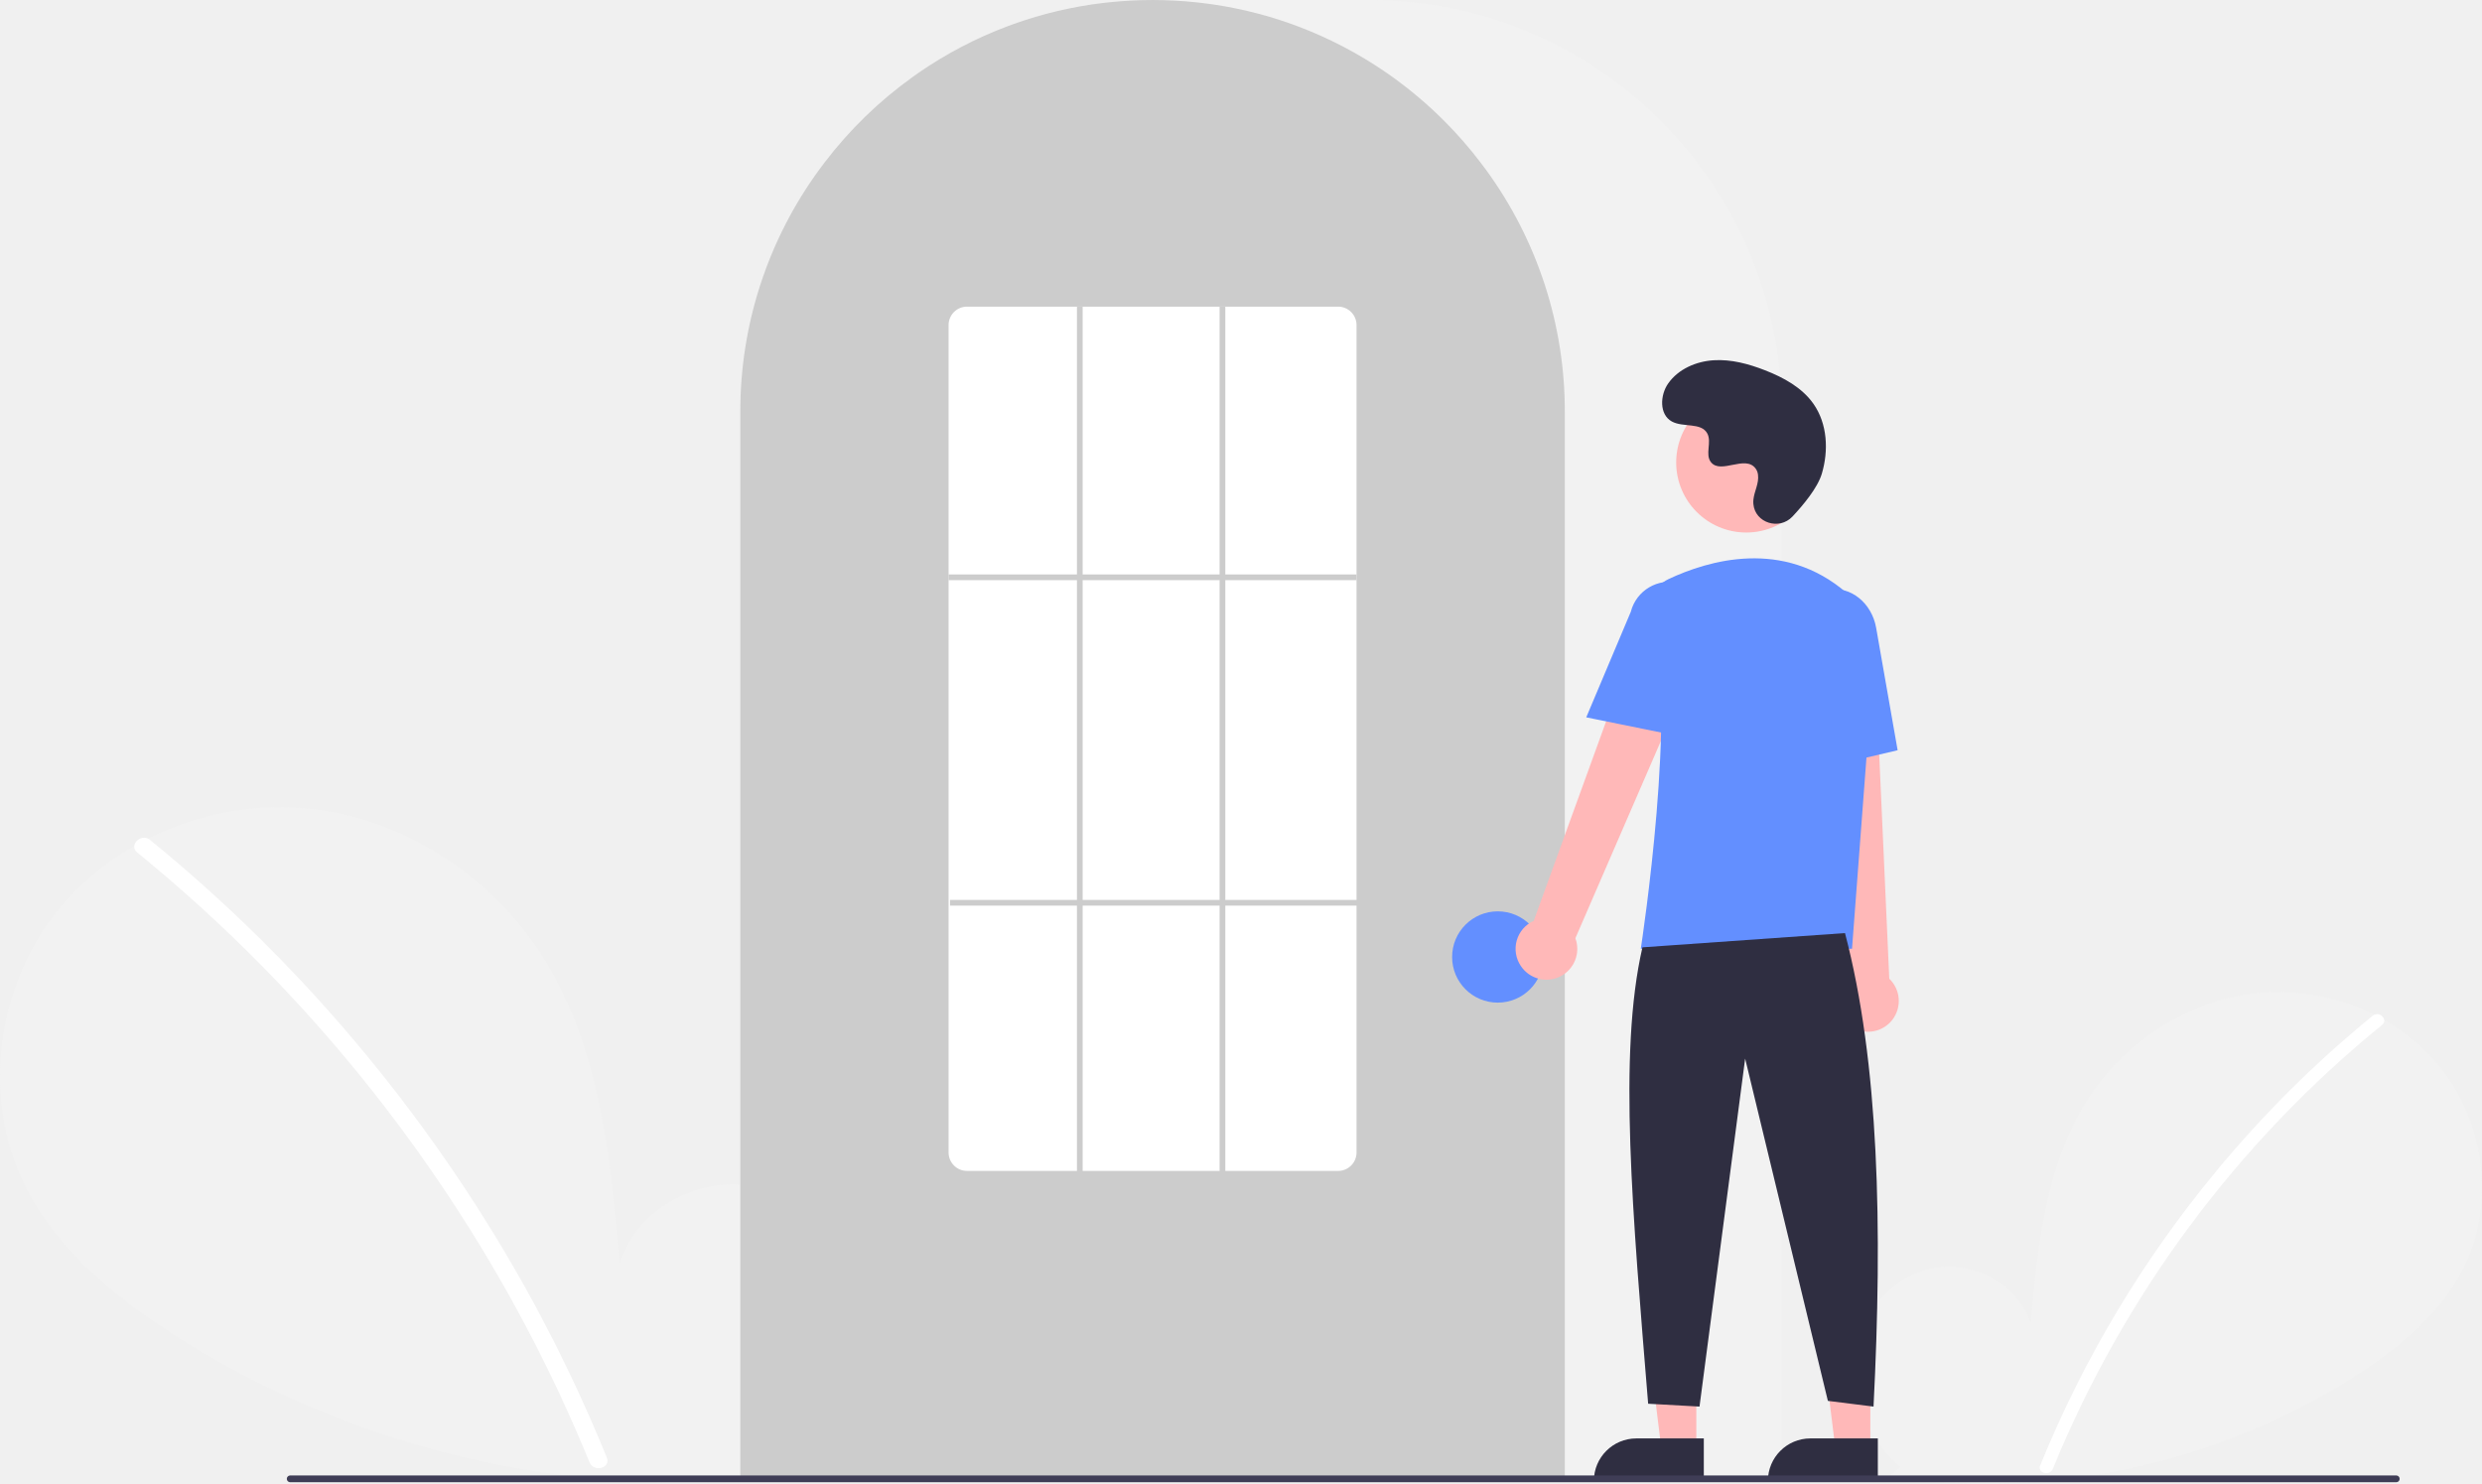
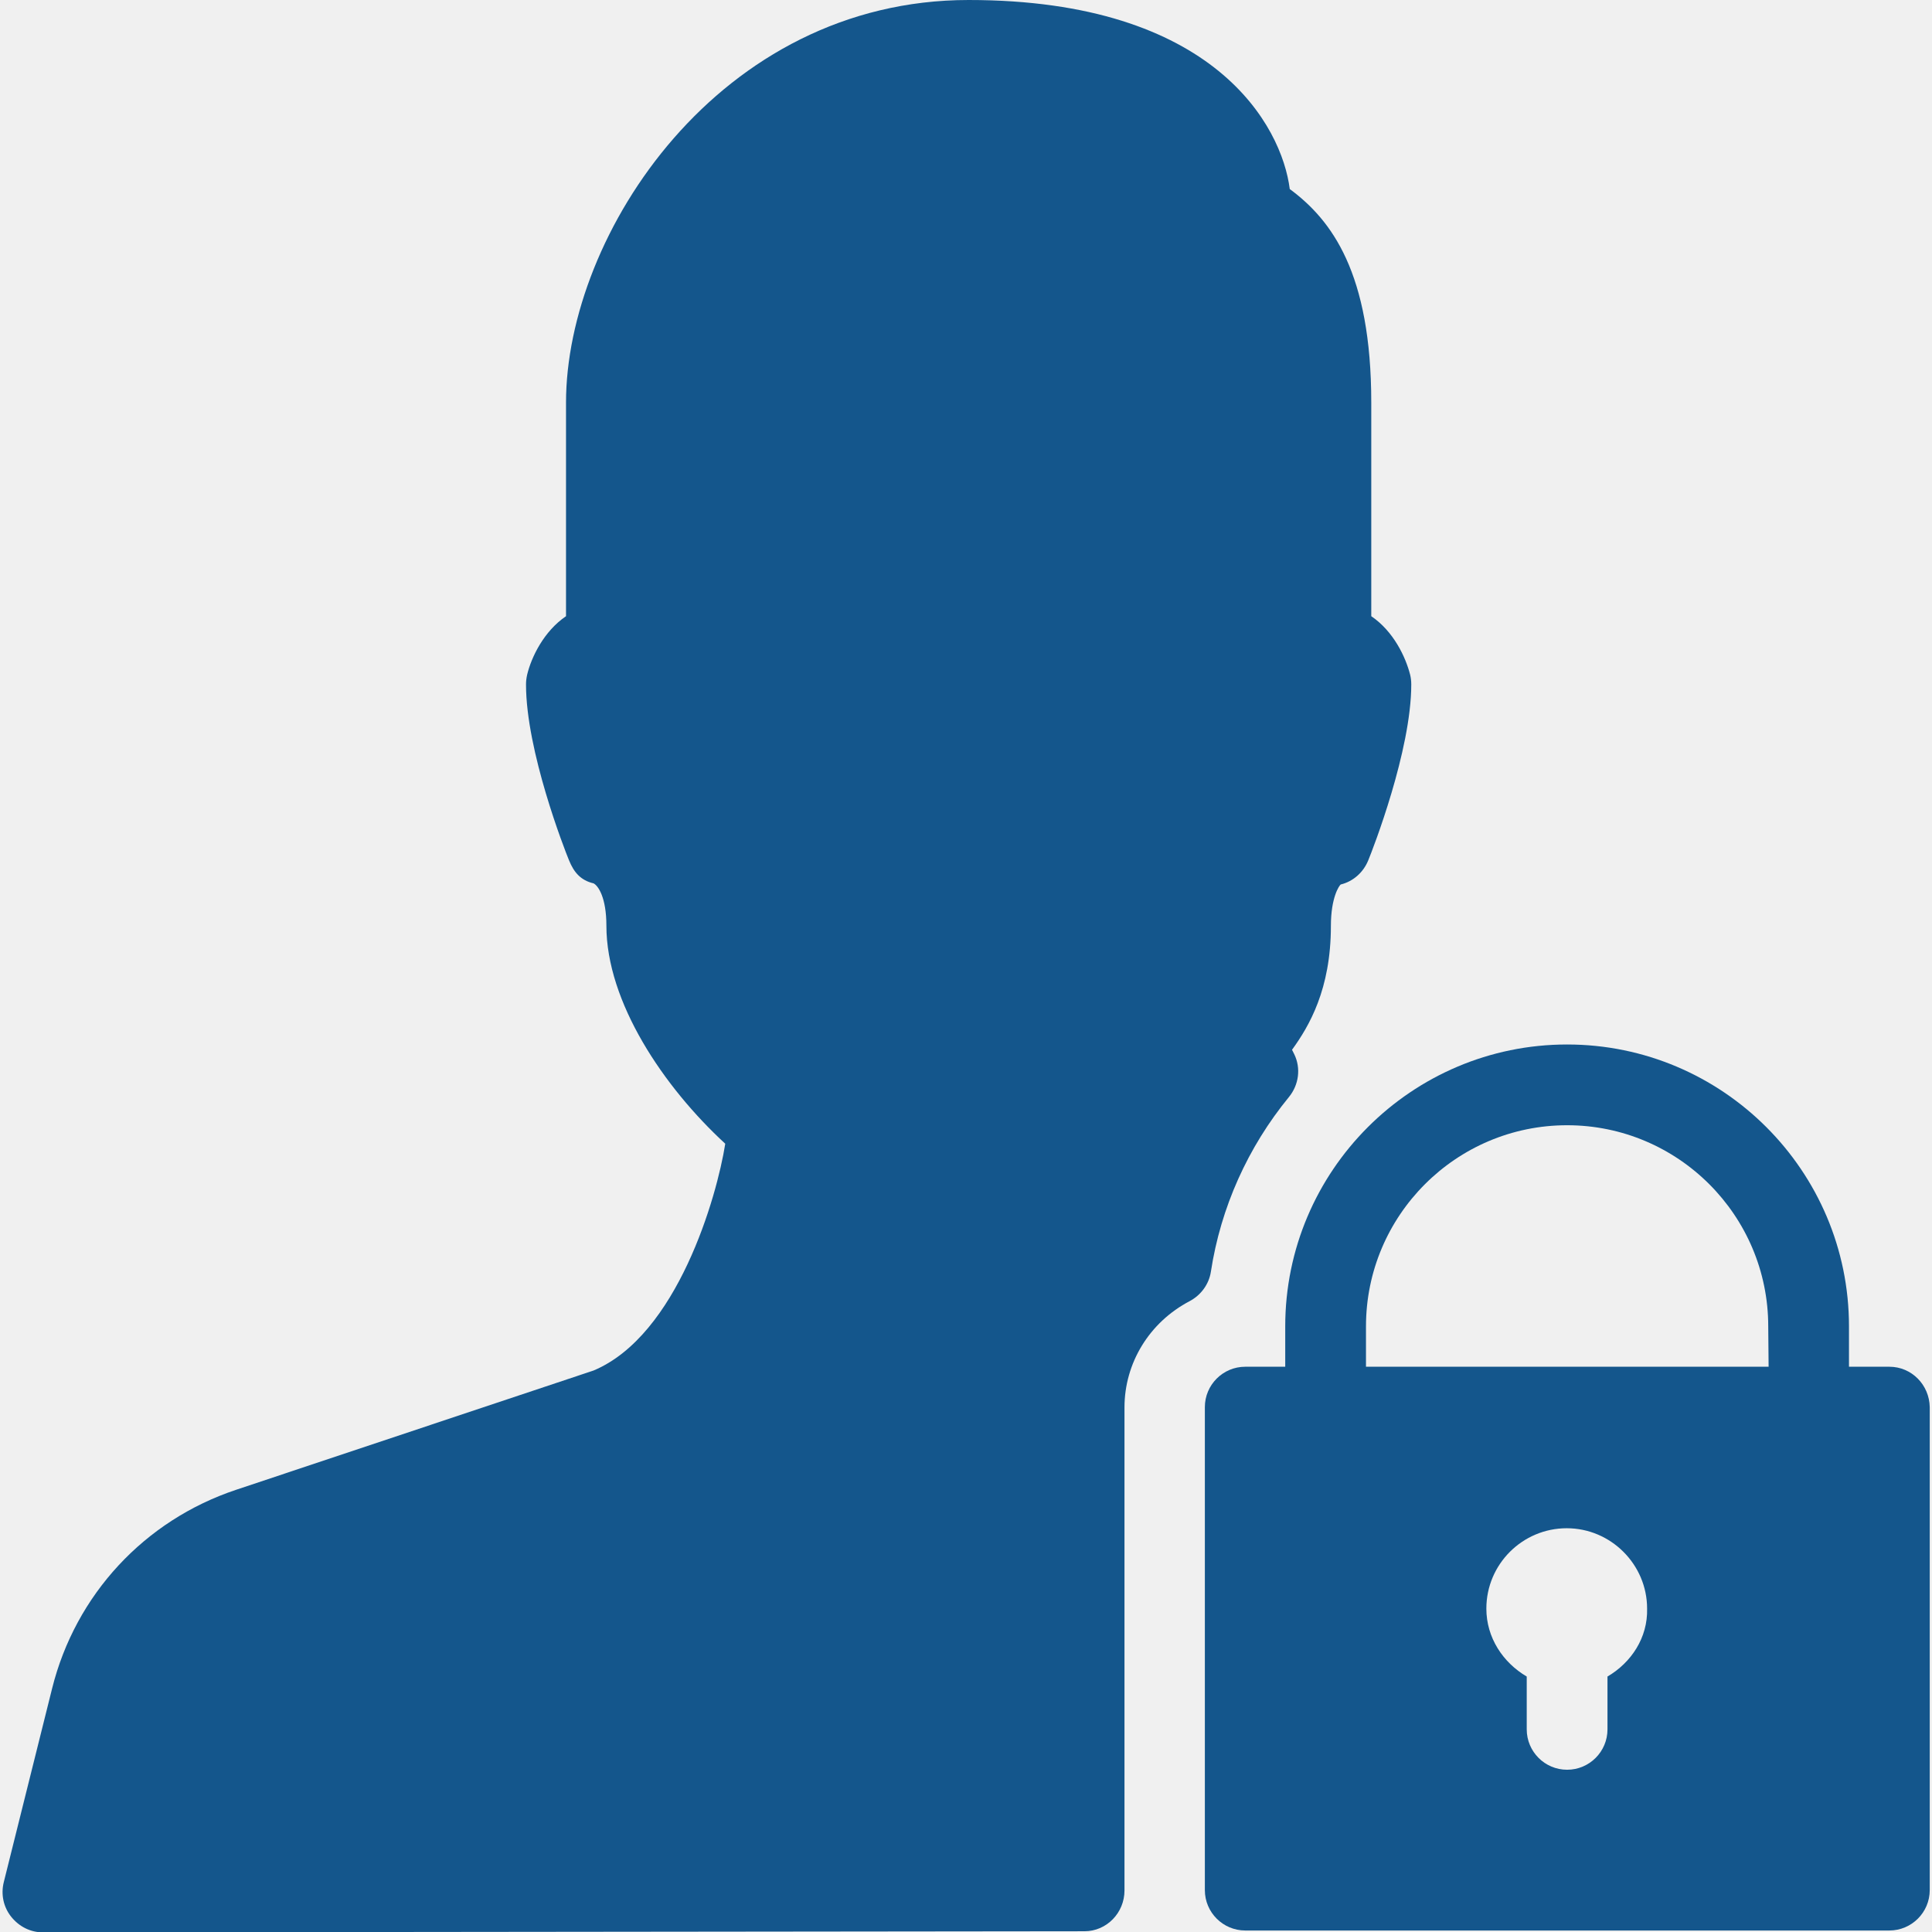
- <svg xmlns="http://www.w3.org/2000/svg" id="b368e7d6-7c4a-408c-9a35-0514749a7e1a" data-name="Layer 1" width="870" height="520.139" viewBox="0 0 870 520.139">
-   <path d="M831.092,704.187c-11.138-9.412-17.904-24.28-16.13-38.754s12.764-27.78,27.018-30.854,30.504,5.435,34.834,19.359c2.383-26.846,5.129-54.818,19.402-77.68,12.924-20.701,35.309-35.514,59.569-38.164s49.803,7.359,64.933,26.507,18.835,46.985,8.238,68.969c-7.806,16.195-22.188,28.247-37.257,38.052a240.452,240.452,0,0,1-164.454,35.977Z" transform="translate(-165 -189.9307)" fill="#f2f2f2" />
-   <path d="M996.728,546.01a393.414,393.414,0,0,0-54.826,54.442,394.561,394.561,0,0,0-61.752,103.194c-1.112,2.725,3.313,3.911,4.412,1.216A392.342,392.342,0,0,1,999.963,549.245c2.284-1.86-.97-5.08-3.236-3.236Z" transform="translate(-165 -189.9307)" fill="#fff" />
-   <path d="M445.067,701.63c15.299-12.927,24.591-33.348,22.154-53.228s-17.531-38.156-37.11-42.377-41.897,7.464-47.844,26.59c-3.273-36.873-7.044-75.292-26.648-106.693-17.751-28.433-48.497-48.778-81.818-52.418s-68.404,10.107-89.185,36.407-25.869,64.535-11.315,94.729c10.722,22.243,30.475,38.797,51.172,52.264,66.03,42.965,147.939,60.884,225.877,49.415" transform="translate(-165 -189.9307)" fill="#f2f2f2" />
-   <path d="M217.567,484.373a540.355,540.355,0,0,1,75.304,74.777A548.076,548.076,0,0,1,352.257,647.04a545.835,545.835,0,0,1,25.43,53.846c1.527,3.743-4.55,5.372-6.06,1.671a536.36,536.36,0,0,0-49.009-92.727A539.734,539.734,0,0,0,256.889,528.632a538.441,538.441,0,0,0-43.766-39.815c-3.138-2.555,1.332-6.978,4.444-4.444Z" transform="translate(-165 -189.9307)" fill="#fff" />
-   <path d="M789.5,708.931h-365v-374.5c0-79.678,64.822-144.5,144.5-144.5h76c79.677,0,144.5,64.822,144.5,144.5Z" transform="translate(-165 -189.9307)" fill="#f2f2f2" />
-   <path d="M713.5,708.931h-289v-374.5a143.382,143.382,0,0,1,27.596-84.944c.664-.905,1.326-1.798,2.009-2.681a144.466,144.466,0,0,1,30.754-29.851c.66-.48,1.322-.952,1.994-1.423a144.16,144.16,0,0,1,31.472-16.459c.661-.25,1.334-.501,2.007-.742a144.02,144.02,0,0,1,31.108-7.336c.658-.09,1.333-.16,2.008-.23a146.288,146.288,0,0,1,31.105,0c.673.07,1.349.141,2.014.231a143.995,143.995,0,0,1,31.1,7.335c.673.241,1.346.492,2.009.743a143.799,143.799,0,0,1,31.106,16.216c.672.461,1.344.933,2.006,1.405a145.987,145.987,0,0,1,18.384,15.564,144.305,144.305,0,0,1,12.724,14.551c.681.88,1.343,1.773,2.005,2.677A143.382,143.382,0,0,1,713.5,334.431Z" transform="translate(-165 -189.9307)" fill="#ccc" />
-   <circle cx="525" cy="335.5" r="16" fill="#638fff" />
-   <polygon points="594.599 507.783 582.339 507.783 576.506 460.495 594.601 460.496 594.599 507.783" fill="#ffb8b8" />
-   <path d="M573.582,504.28h23.644a0,0,0,0,1,0,0v14.887a0,0,0,0,1,0,0H558.695a0,0,0,0,1,0,0v0a14.887,14.887,0,0,1,14.887-14.887Z" fill="#2f2e41" />
-   <polygon points="655.599 507.783 643.339 507.783 637.506 460.495 655.601 460.496 655.599 507.783" fill="#ffb8b8" />
-   <path d="M634.582,504.28h23.644a0,0,0,0,1,0,0v14.887a0,0,0,0,1,0,0H619.695a0,0,0,0,1,0,0v0a14.887,14.887,0,0,1,14.887-14.887Z" fill="#2f2e41" />
-   <path d="M698.098,528.6a10.743,10.743,0,0,1,4.511-15.843l41.676-114.867L764.791,409.082,717.206,518.853a10.801,10.801,0,0,1-19.109,9.748Z" transform="translate(-165 -189.9307)" fill="#ffb8b8" />
-   <path d="M814.336,550.184a10.743,10.743,0,0,1-2.893-16.217L798.533,412.458l23.338,1.066L827.236,533.045a10.801,10.801,0,0,1-12.9,17.139Z" transform="translate(-165 -189.9307)" fill="#ffb8b8" />
-   <circle cx="612.106" cy="162.123" r="24.561" fill="#ffb8b8" />
-   <path d="M814.18,522.549H740.133l.089-.576c.133-.861,13.197-86.439,3.562-114.436a11.813,11.813,0,0,1,6.069-14.584h0c13.772-6.485,40.208-14.471,62.52,4.909a28.234,28.234,0,0,1,9.459,23.396Z" transform="translate(-165 -189.9307)" fill="#638fff" />
-   <path d="M754.354,448.181,721.018,441.418l15.626-37.03a13.997,13.997,0,0,1,27.106,6.998Z" transform="translate(-165 -189.9307)" fill="#638fff" />
-   <path d="M797.05,460.739l-2.004-45.941c-1.52-8.636,3.424-16.8,11.027-18.135,7.605-1.33,15.032,4.66,16.558,13.36l7.533,42.928Z" transform="translate(-165 -189.9307)" fill="#638fff" />
-   <path d="M811.716,517.049c11.915,45.377,13.214,103.069,10,166l-16-2-29-120-16,122-18-1c-5.377-66.03-10.613-122.715-2-160Z" transform="translate(-165 -189.9307)" fill="#2f2e41" />
-   <path d="M793.289,371.035c-4.582,4.881-13.091,2.261-13.688-4.407a8.055,8.055,0,0,1,.01-1.556c.308-2.954,2.015-5.635,1.606-8.754a4.59,4.59,0,0,0-.84-2.149c-3.651-4.889-12.222,2.187-15.668-2.239-2.113-2.714.371-6.987-1.251-10.021-2.14-4.004-8.479-2.029-12.454-4.221-4.423-2.439-4.158-9.225-1.247-13.353,3.551-5.034,9.776-7.72,15.923-8.107s12.253,1.275,17.992,3.511c6.521,2.541,12.988,6.054,17.001,11.788,4.88,6.973,5.35,16.348,2.909,24.502C802.098,360.99,797.031,367.049,793.289,371.035Z" transform="translate(-165 -189.9307)" fill="#2f2e41" />
-   <path d="M1004.982,709.574h-738.294a1.191,1.191,0,0,1,0-2.381h738.294a1.191,1.191,0,0,1,0,2.381Z" transform="translate(-165 -189.9307)" fill="#3f3d56" />
-   <path d="M634,600.431H504a6.465,6.465,0,0,1-6.5-6.415V303.846a6.465,6.465,0,0,1,6.5-6.415H634a6.465,6.465,0,0,1,6.5,6.415V594.015A6.465,6.465,0,0,1,634,600.431Z" transform="translate(-165 -189.9307)" fill="#fff" />
-   <rect x="332.5" y="201.39" width="143" height="2" fill="#ccc" />
-   <rect x="333" y="315.5" width="143" height="2" fill="#ccc" />
-   <rect x="377.5" y="107.5" width="2" height="304" fill="#ccc" />
-   <rect x="427.5" y="107.5" width="2" height="304" fill="#ccc" />
+ <svg xmlns="http://www.w3.org/2000/svg" version="1.1" id="Layer_1" x="0px" y="0px" viewBox="0 0 512 512" style="enable-background:new 0 0 512 512;" xml:space="preserve">
+   <style type="text/css">
+ 	.st0{fill:#14568C;}
+ </style>
+   <g>
+     <g>
+       <g>
+         <path class="st0" d="M341.6,290.7c2.6-3.2,3.2-7.6,1.4-11.3l-0.6-1.2c4.5-6.2,10.3-16,10.3-32.8c0-7.6,2.2-10.7,2.6-11     c3.3-0.8,6-3.2,7.3-6.4c1.2-2.9,11.4-29.1,11.4-46.6c0-0.9-0.1-1.8-0.3-2.6c-1.2-4.7-4.4-11.5-10.3-15.5v-56.6     c0-34.4-10.5-48.4-21.6-56.6C339.7,33.5,322,0,256.7,0C190.6,0,150,62.1,150,106.7v56.6c-5.9,4-9.2,10.9-10.3,15.5     c-0.2,0.9-0.3,1.7-0.3,2.6c0,17.6,10.2,43.7,11.4,46.6c1.3,3.2,3.1,5.3,6.5,6.1c1.2,0.6,3.4,3.7,3.4,11.2     c0,20.3,15.2,42.8,31.5,57.8c-2.2,14-12.7,50.8-34.9,60.1l-94.7,31.6c-24.3,8.1-42.6,27.8-48.8,52.7L1,498.8     c-0.8,3.2-0.1,6.6,2,9.2s5.1,4.1,8.4,4.1h0l276-0.3c5.9,0,10.6-4.9,10.6-10.8v-128c0-11.8,6.6-22.6,17.3-28.2     c3-1.6,5.1-4.5,5.6-7.8C323.5,320,330.7,304,341.6,290.7z" />
+         <path class="st0" d="M500.7,362.2H490v-10.7c0-41.2-33.5-74.7-74.7-74.7s-74.7,33.5-74.7,74.7v10.7H330     c-5.9,0-10.7,4.8-10.7,10.7v128c0,5.9,4.8,10.7,10.7,10.7h170.7c5.9,0,10.7-4.8,10.7-10.7v-128     C511.3,367,506.6,362.2,500.7,362.2z M426,444.3v14c0,5.9-4.8,10.7-10.7,10.7s-10.7-4.8-10.7-10.7v-14     c-6.3-3.7-10.7-10.3-10.7-18c0-11.8,9.6-21.3,21.3-21.3s21.3,9.6,21.3,21.3C436.7,434,432.3,440.6,426,444.3z M468.7,362.2H362     v-10.7c0-29.4,23.9-53.3,53.3-53.3s53.3,23.9,53.3,53.3L468.7,362.2L468.7,362.2z" />
+       </g>
+     </g>
+   </g>
</svg>
